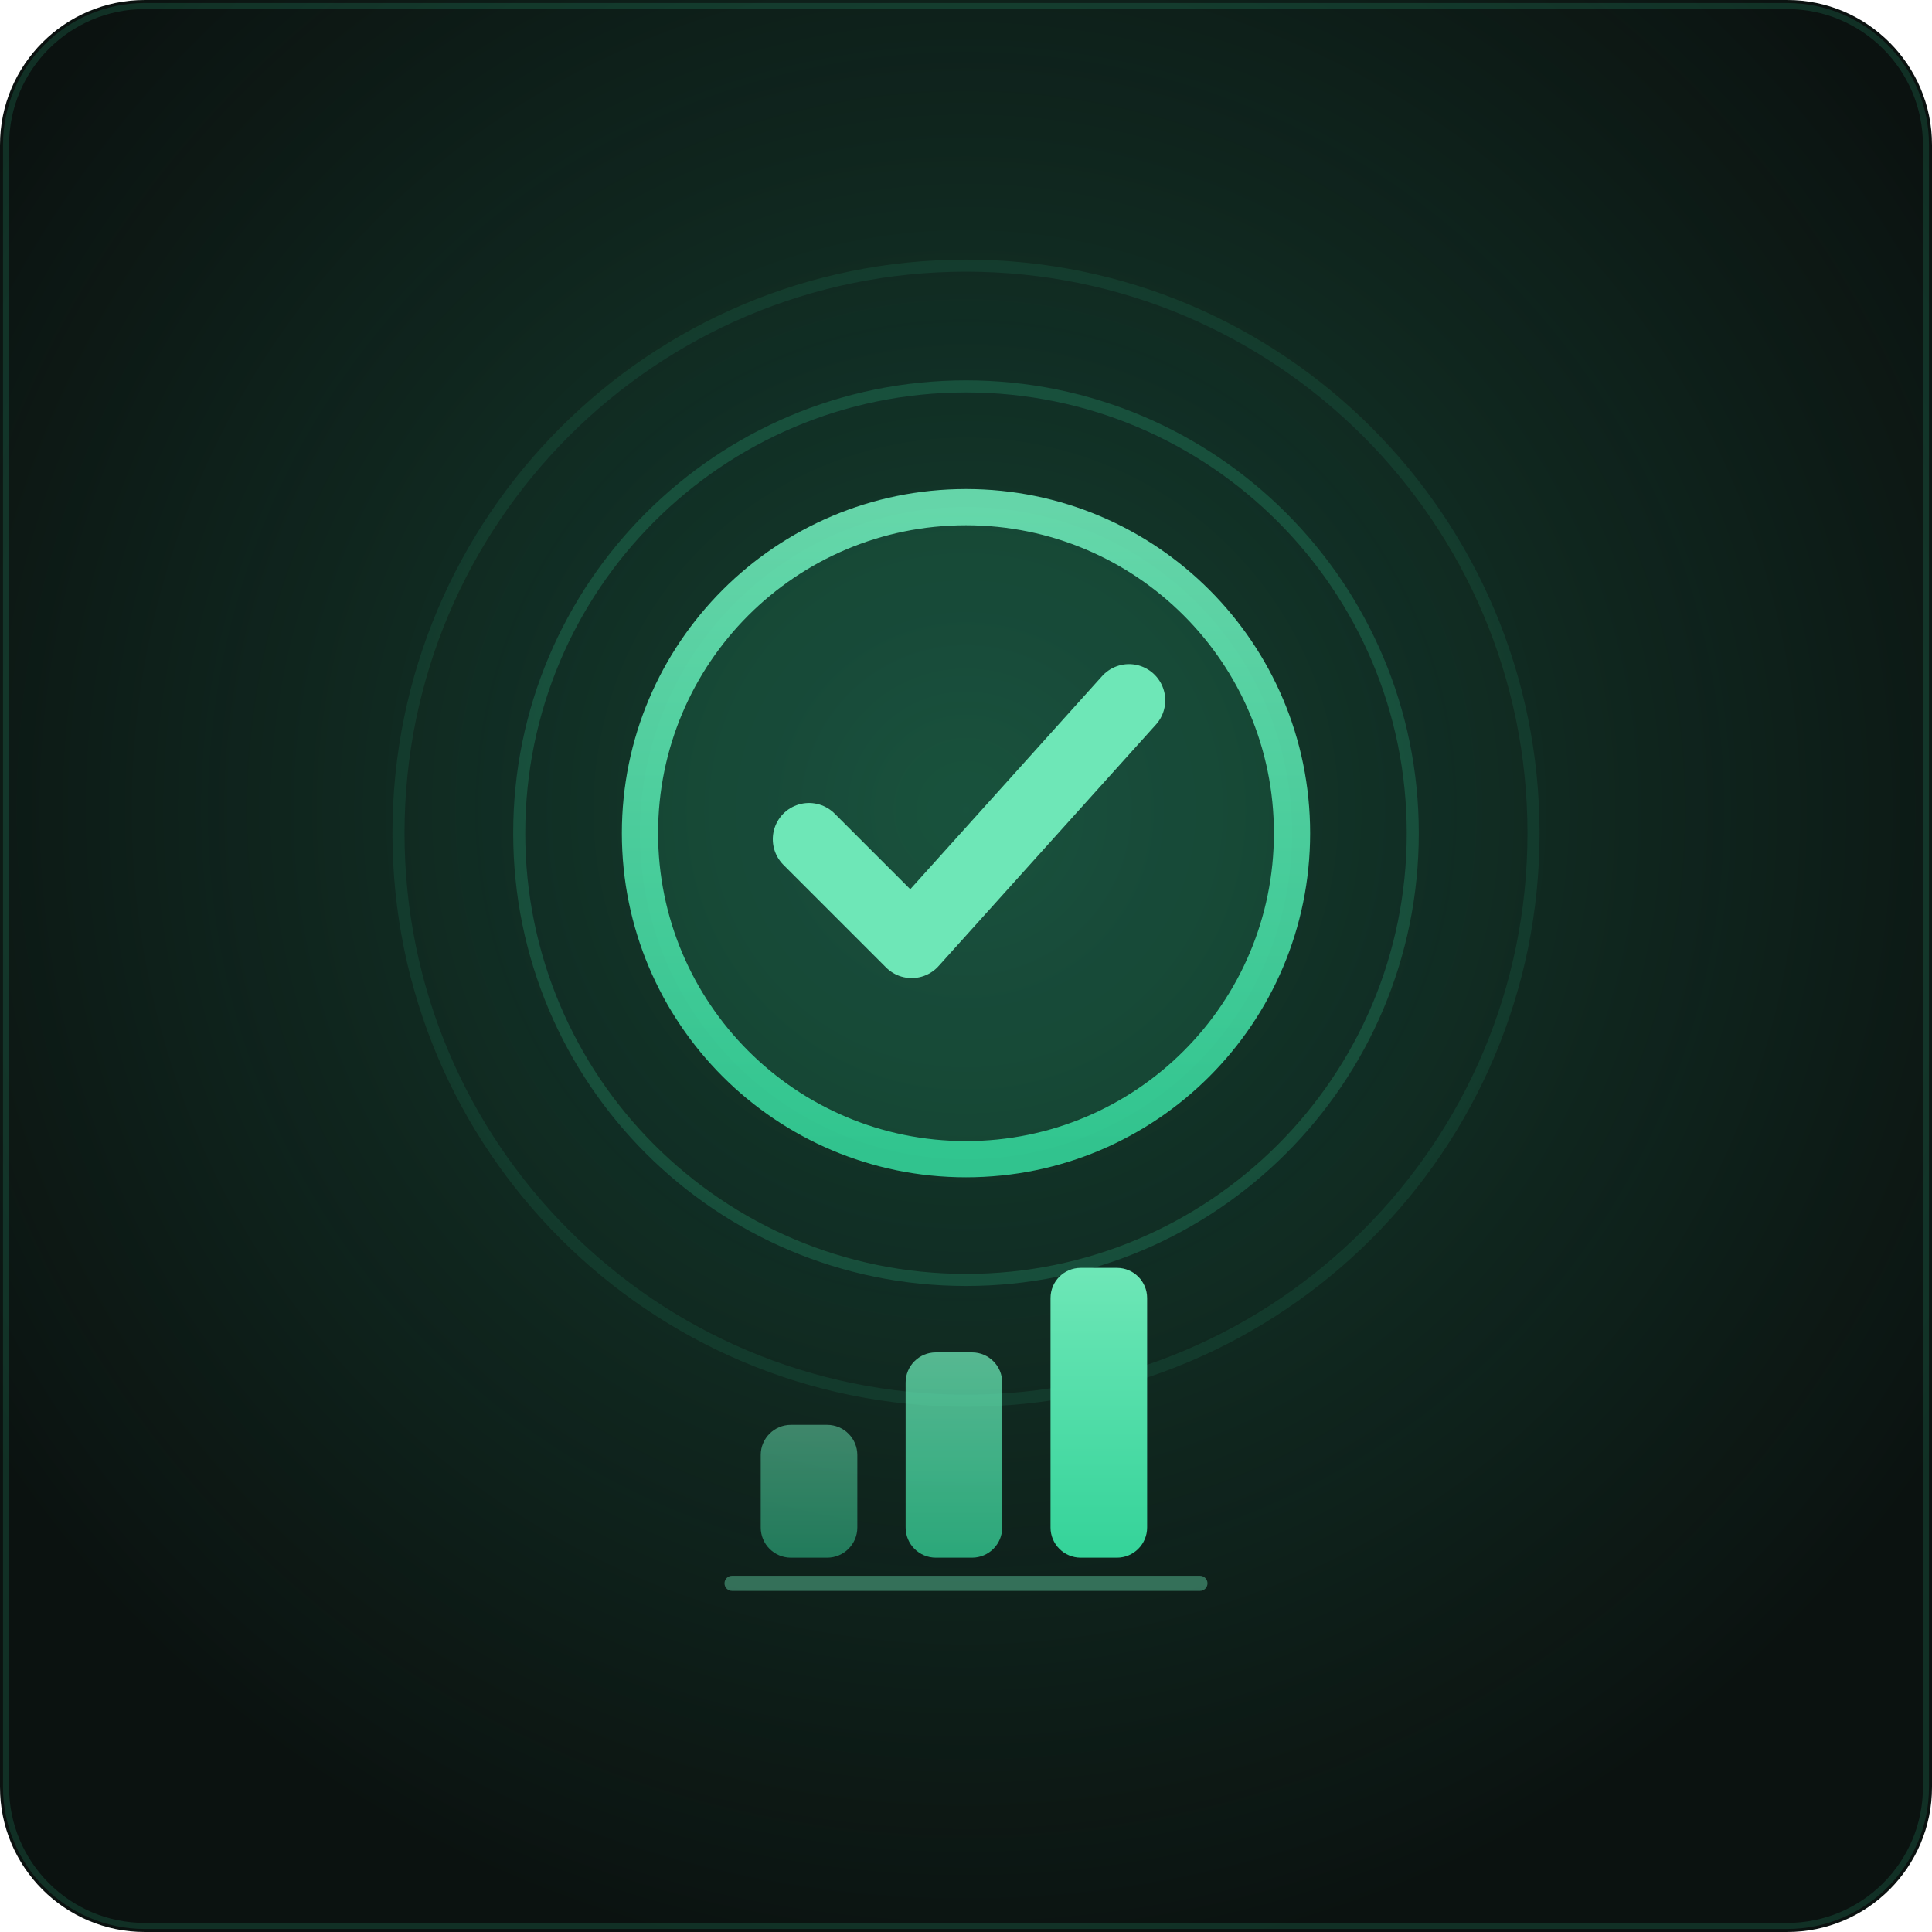
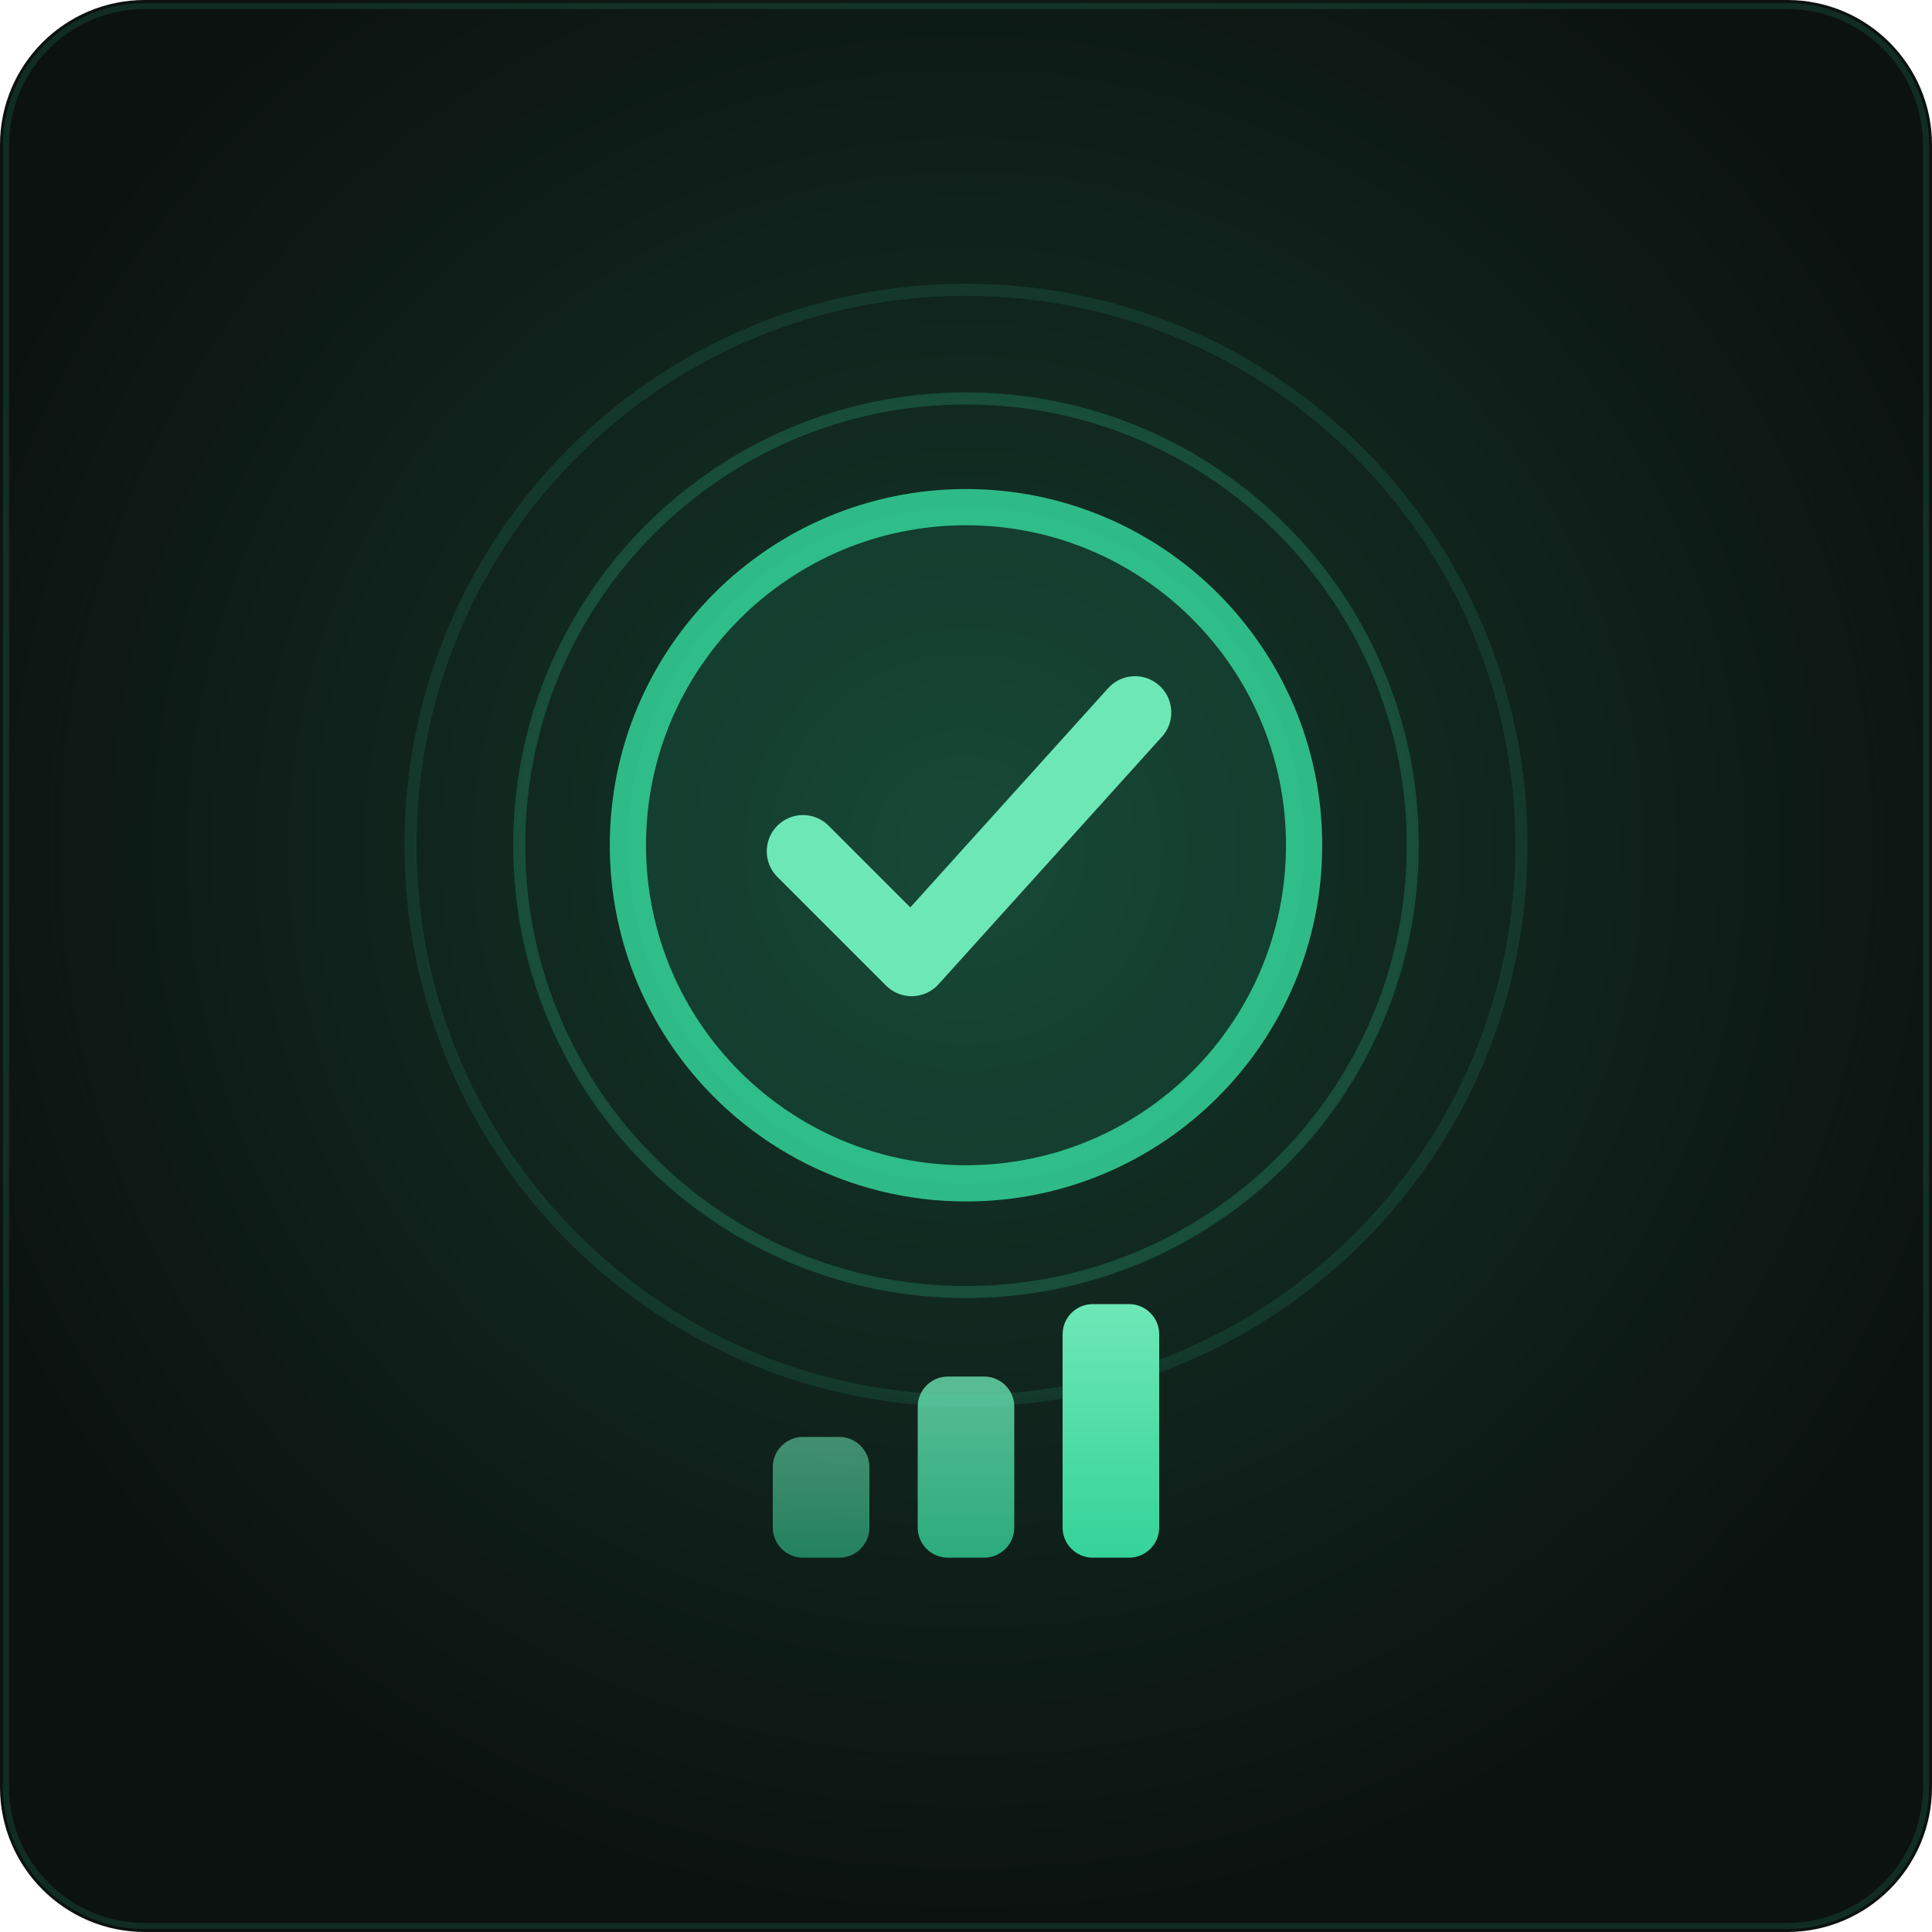
<svg xmlns="http://www.w3.org/2000/svg" width="320" height="320" viewBox="0 0 320 320" role="img" aria-label="Voto registrato">
  <defs>
-     <radialGradient id="vcglow" cx="0.5" cy="0.42" r="0.6">
-       <stop offset="0" stop-color="#34d399" stop-opacity="0.24" />
+     <radialGradient id="vcglow" cx="0.5" cy="0.44" r="0.55">
+       <stop offset="0" stop-color="#34d399" stop-opacity="0.20" />
      <stop offset="1" stop-color="#34d399" stop-opacity="0" />
    </radialGradient>
    <linearGradient id="vcbar" x1="0" y1="1" x2="0" y2="0">
      <stop offset="0" stop-color="#34d399" />
      <stop offset="1" stop-color="#6ee7b7" />
    </linearGradient>
-     <linearGradient id="vcdisc" x1="0" y1="0" x2="0" y2="1">
-       <stop offset="0" stop-color="#6ee7b7" />
-       <stop offset="1" stop-color="#34d399" />
-     </linearGradient>
  </defs>
-   <rect width="320" height="320" rx="24" fill="#0b1210" />
+   <rect width="320" height="320" rx="24" fill="#0c1210" />
  <rect width="320" height="320" rx="24" fill="url(#vcglow)" />
-   <rect x="1" y="1" width="318" height="318" rx="23" fill="none" stroke="#34d399" stroke-opacity="0.16" />
-   <circle cx="160" cy="138" r="94" fill="none" stroke="#34d399" stroke-opacity="0.10" stroke-width="2" />
-   <circle cx="160" cy="138" r="74" fill="none" stroke="#34d399" stroke-opacity="0.2" stroke-width="2" />
-   <circle cx="160" cy="138" r="54" fill="#34d399" fill-opacity="0.12" stroke="url(#vcdisc)" stroke-opacity="0.9" stroke-width="6" />
-   <path d="M134 139 l17 17 36 -40" fill="none" stroke="#6ee7b7" stroke-width="12" stroke-linecap="round" stroke-linejoin="round" />
+   <rect x="1" y="1" width="318" height="318" rx="23" fill="none" stroke="#34d399" stroke-opacity="0.14" />
+   <circle cx="160" cy="140" r="92" fill="none" stroke="#34d399" stroke-opacity="0.12" stroke-width="2" />
+   <circle cx="160" cy="140" r="74" fill="none" stroke="#34d399" stroke-opacity="0.22" stroke-width="2" />
+   <circle cx="160" cy="140" r="56" fill="#34d399" fill-opacity="0.10" stroke="#34d399" stroke-opacity="0.85" stroke-width="6" />
+   <path d="M133 141 l18 18 37 -41" fill="none" stroke="#6ee7b7" stroke-width="12" stroke-linecap="round" stroke-linejoin="round" />
  <g>
-     <rect x="126" y="236" width="16" height="22" rx="5" fill="url(#vcbar)" opacity="0.5" />
-     <rect x="150" y="224" width="16" height="34" rx="5" fill="url(#vcbar)" opacity="0.75" />
-     <rect x="174" y="210" width="16" height="48" rx="5" fill="url(#vcbar)" />
-     <rect x="120" y="261" width="80" height="2.5" rx="1.25" fill="#6ee7b7" opacity="0.4" />
+     <rect x="128" y="238" width="16" height="20" rx="5" fill="url(#vcbar)" opacity="0.55" />
+     <rect x="152" y="228" width="16" height="30" rx="5" fill="url(#vcbar)" opacity="0.78" />
+     <rect x="176" y="216" width="16" height="42" rx="5" fill="url(#vcbar)" />
  </g>
</svg>
